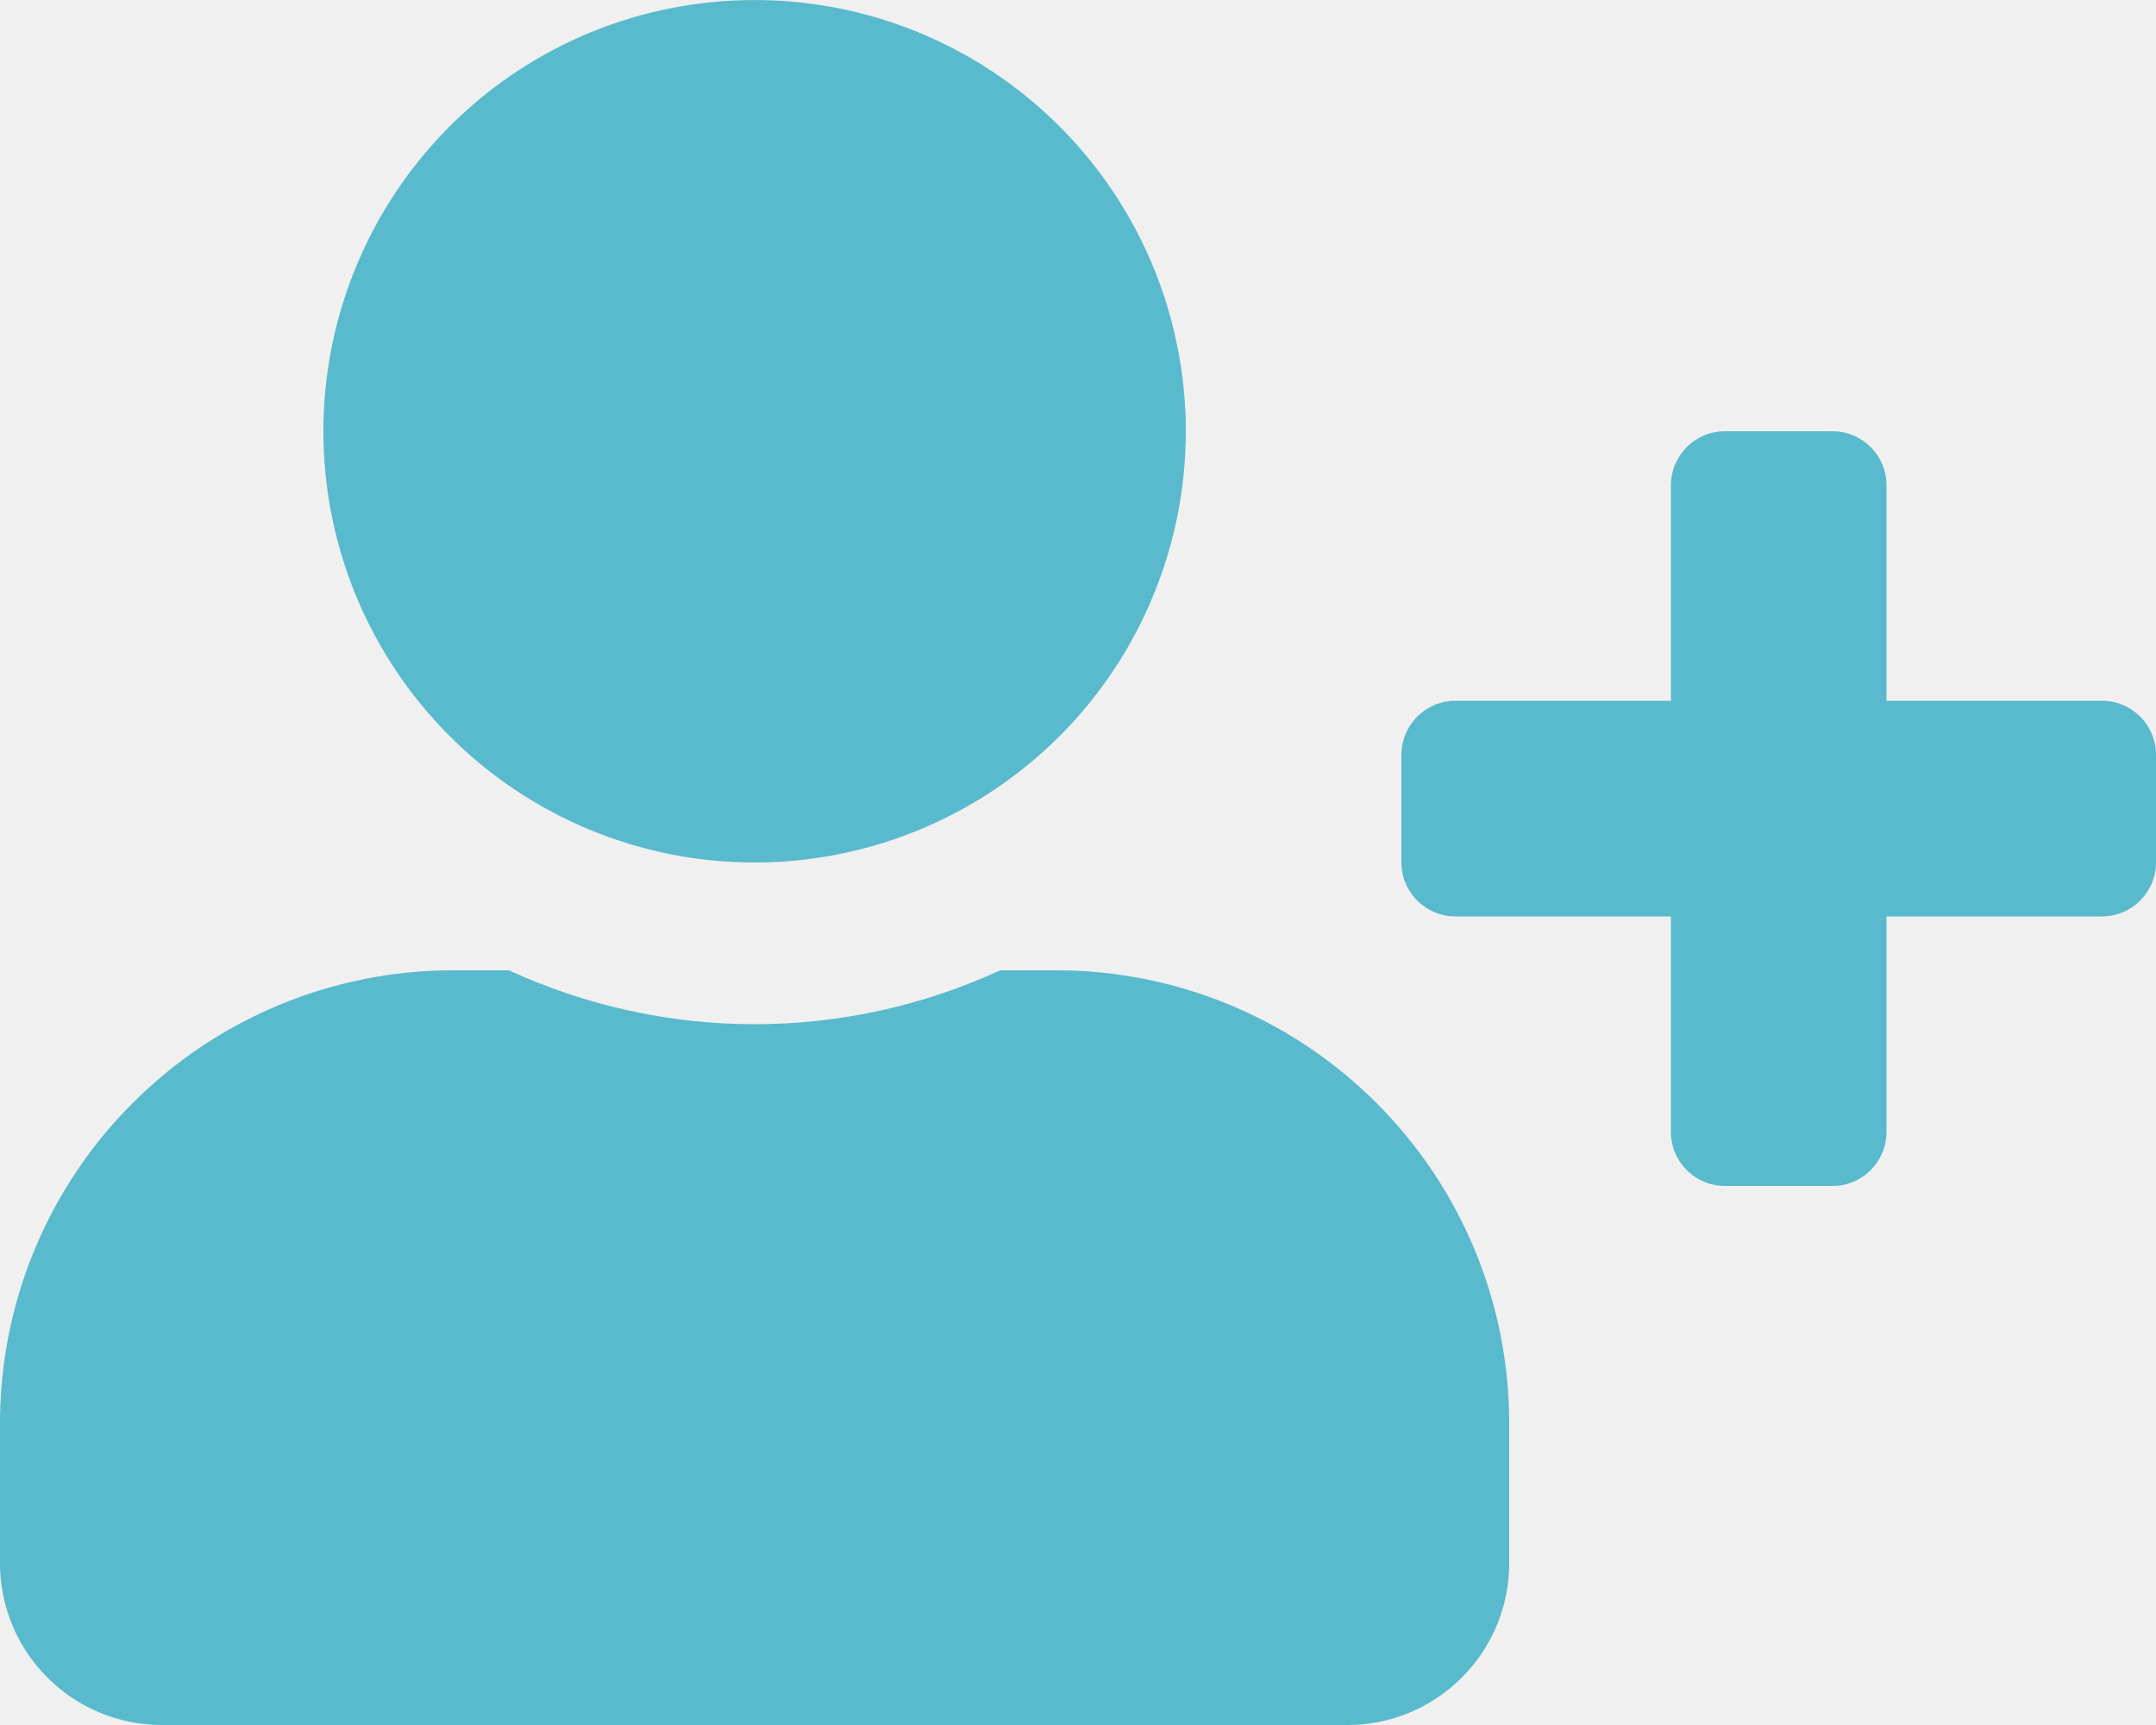
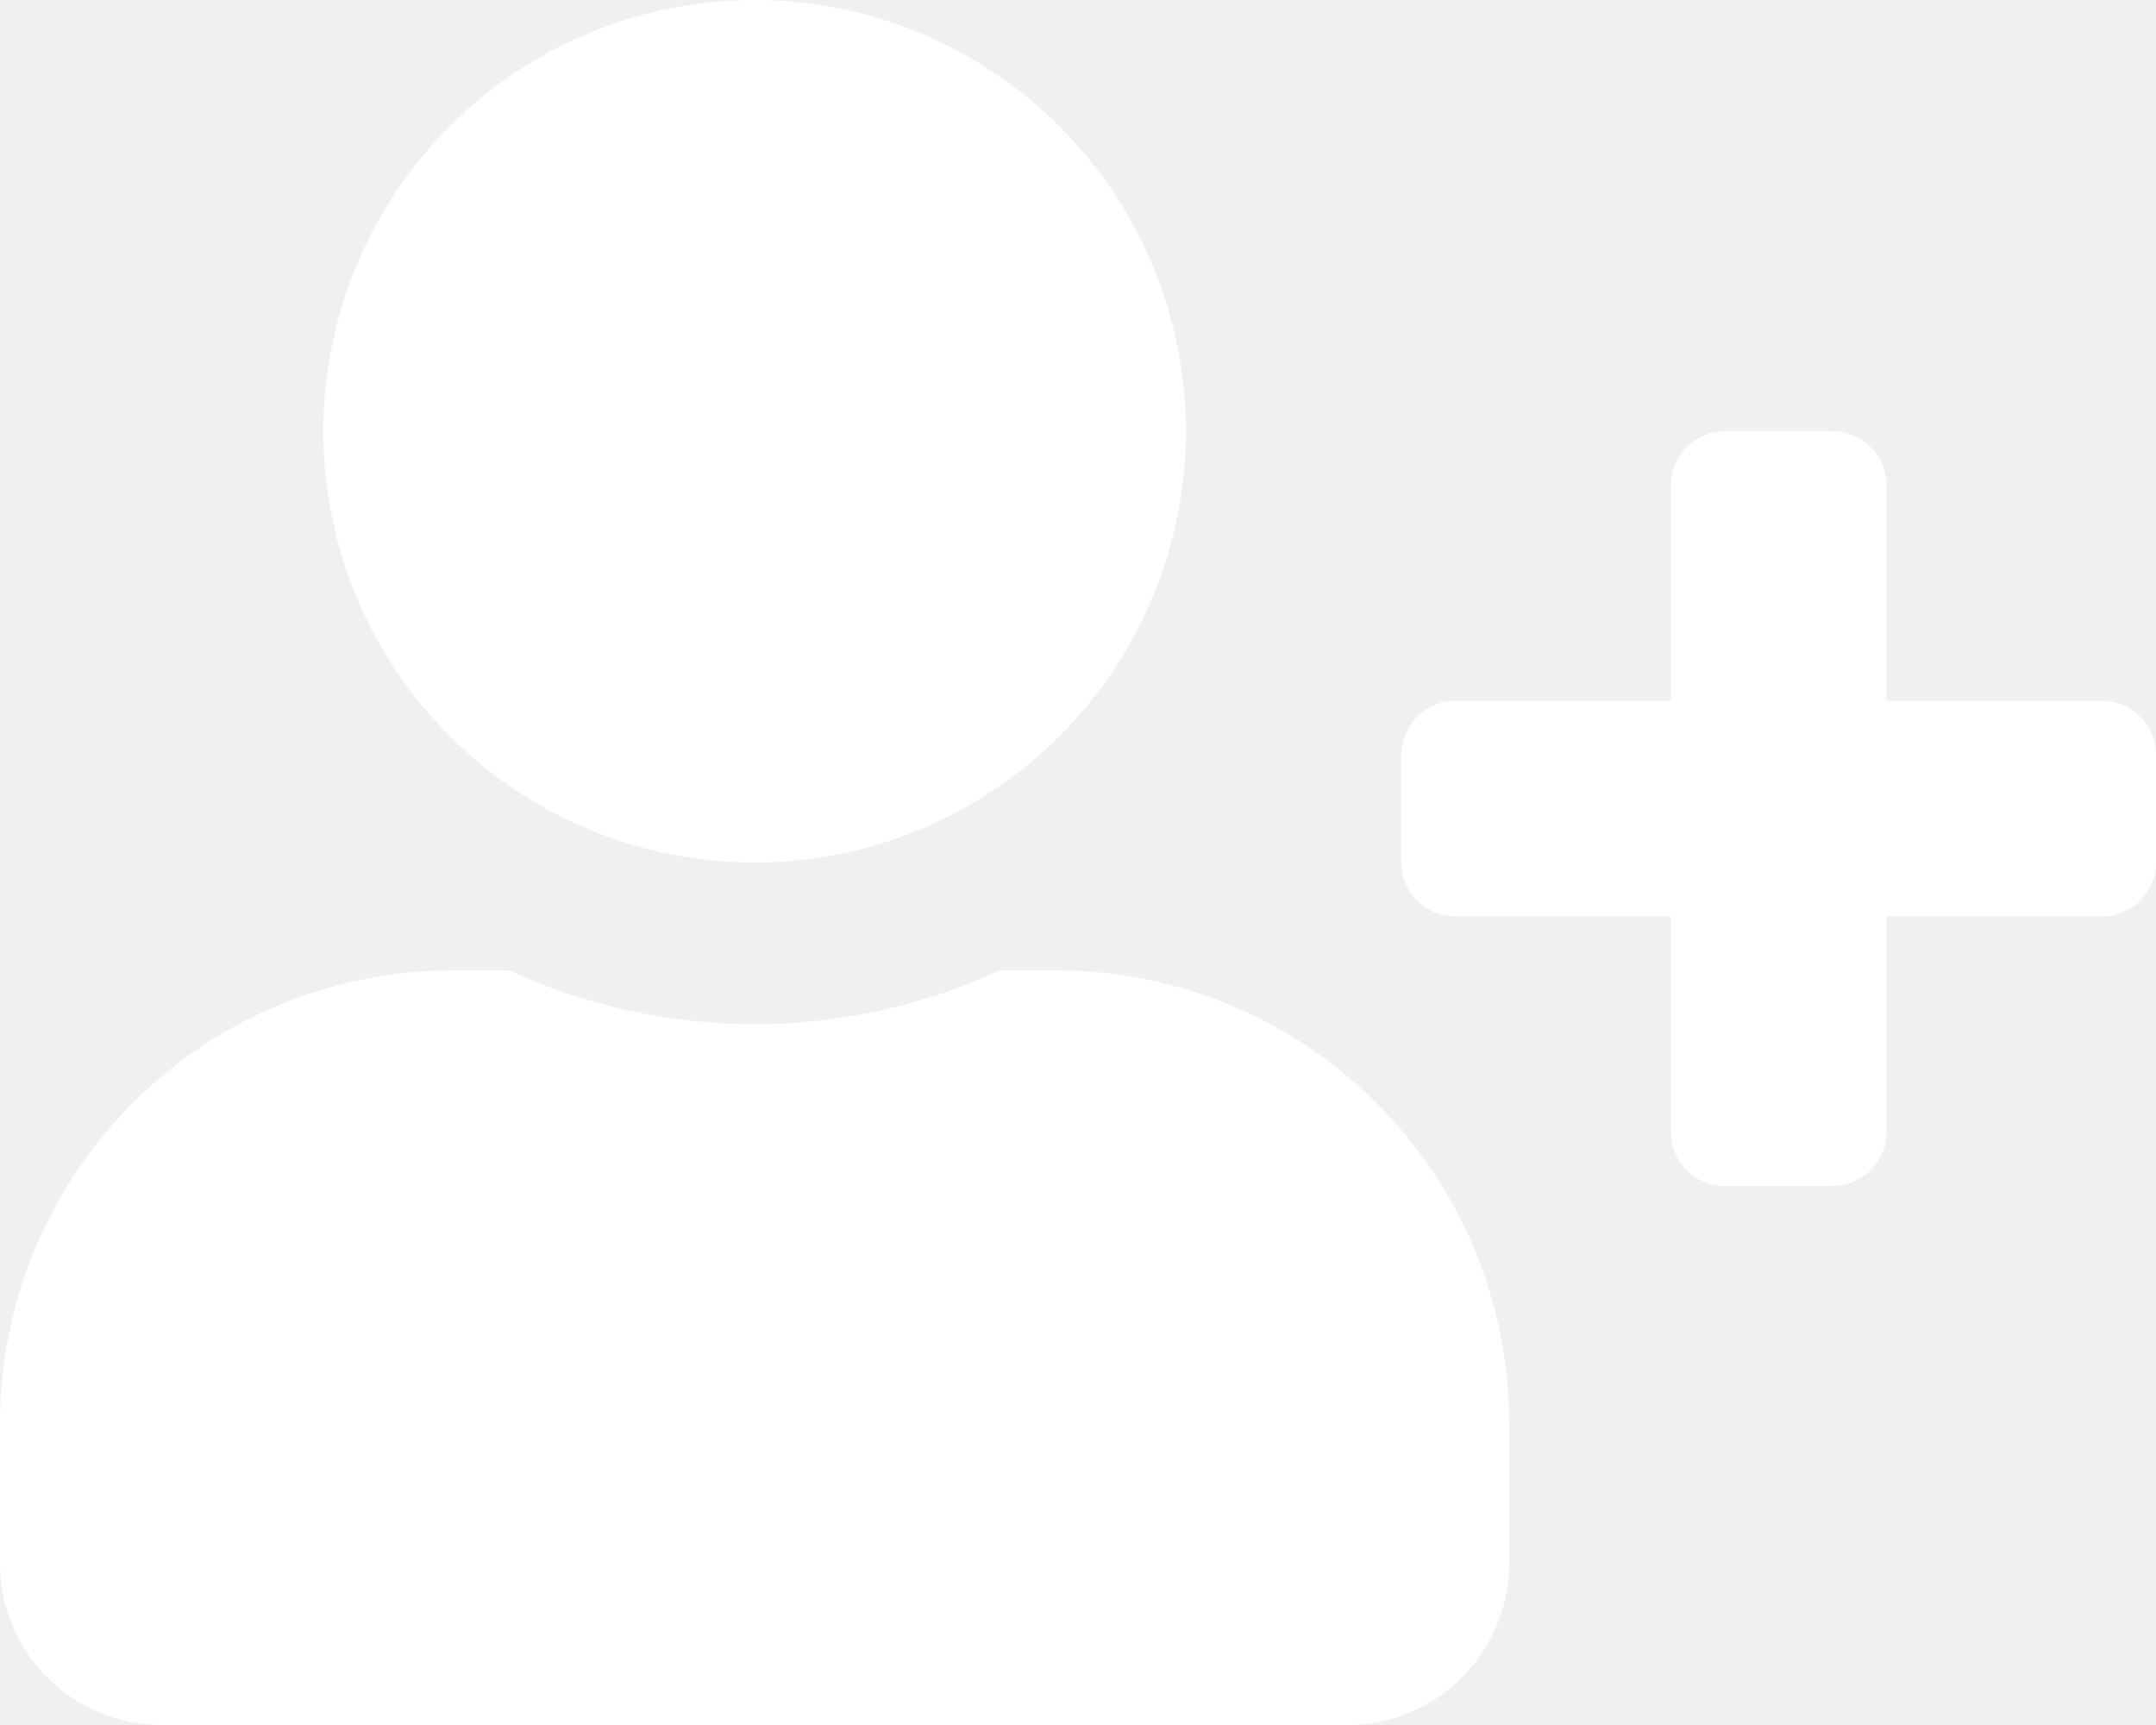
- <svg xmlns="http://www.w3.org/2000/svg" width="20" height="16" viewBox="0 0 20 16" fill="#58bacc">
-   <path d="M19.5 6.5H17.5V4.5C17.5 4.368 17.447 4.241 17.353 4.147C17.259 4.053 17.133 4 17 4H16C15.867 4 15.741 4.053 15.647 4.147C15.553 4.241 15.5 4.368 15.5 4.5V6.5H13.5C13.367 6.5 13.241 6.553 13.147 6.647C13.053 6.741 13 6.868 13 7V8C13 8.133 13.053 8.259 13.147 8.353C13.241 8.447 13.367 8.5 13.5 8.5H15.5V10.5C15.5 10.633 15.553 10.759 15.647 10.853C15.741 10.947 15.867 11 16 11H17C17.133 11 17.259 10.947 17.353 10.853C17.447 10.759 17.5 10.633 17.5 10.5V8.5H19.5C19.633 8.5 19.759 8.447 19.853 8.353C19.947 8.259 20 8.133 20 8V7C20 6.868 19.947 6.741 19.853 6.647C19.759 6.553 19.633 6.5 19.5 6.5ZM7 8C7.791 8 8.564 7.765 9.222 7.326C9.88 6.886 10.393 6.262 10.695 5.531C10.998 4.8 11.078 3.996 10.923 3.22C10.769 2.444 10.388 1.731 9.828 1.172C9.269 0.612 8.556 0.231 7.78 0.077C7.004 -0.077 6.2 0.002 5.469 0.304C4.738 0.607 4.114 1.12 3.674 1.778C3.235 2.436 3 3.209 3 4C3 5.061 3.421 6.078 4.172 6.828C4.922 7.579 5.939 8 7 8ZM9.8 9H9.278C8.564 9.329 7.786 9.5 7 9.5C6.213 9.5 5.436 9.329 4.721 9H4.2C3.086 9 2.018 9.443 1.231 10.231C0.443 11.018 0 12.086 0 13.2L0 14.5C0 14.898 0.158 15.279 0.44 15.56C0.721 15.842 1.102 16 1.5 16H12.5C12.898 16 13.279 15.842 13.56 15.56C13.842 15.279 14 14.898 14 14.5V13.2C14 12.086 13.557 11.018 12.769 10.231C11.982 9.443 10.914 9 9.8 9Z" fill="#58BACC" />
+ <svg xmlns="http://www.w3.org/2000/svg" width="20" height="16" viewBox="0 0 20 16" fill="#FFFFFF">
+   <path d="M19.5 6.5H17.5V4.5C17.5 4.368 17.447 4.241 17.353 4.147C17.259 4.053 17.133 4 17 4H16C15.867 4 15.741 4.053 15.647 4.147C15.553 4.241 15.5 4.368 15.5 4.5V6.5H13.5C13.367 6.5 13.241 6.553 13.147 6.647C13.053 6.741 13 6.868 13 7V8C13 8.133 13.053 8.259 13.147 8.353C13.241 8.447 13.367 8.5 13.5 8.5H15.5V10.5C15.5 10.633 15.553 10.759 15.647 10.853C15.741 10.947 15.867 11 16 11H17C17.133 11 17.259 10.947 17.353 10.853C17.447 10.759 17.5 10.633 17.5 10.5V8.5H19.5C19.633 8.5 19.759 8.447 19.853 8.353C19.947 8.259 20 8.133 20 8V7C20 6.868 19.947 6.741 19.853 6.647C19.759 6.553 19.633 6.5 19.5 6.5ZM7 8C7.791 8 8.564 7.765 9.222 7.326C9.88 6.886 10.393 6.262 10.695 5.531C10.998 4.8 11.078 3.996 10.923 3.22C10.769 2.444 10.388 1.731 9.828 1.172C9.269 0.612 8.556 0.231 7.78 0.077C7.004 -0.077 6.2 0.002 5.469 0.304C4.738 0.607 4.114 1.12 3.674 1.778C3.235 2.436 3 3.209 3 4C3 5.061 3.421 6.078 4.172 6.828C4.922 7.579 5.939 8 7 8ZM9.8 9H9.278C8.564 9.329 7.786 9.5 7 9.5C6.213 9.5 5.436 9.329 4.721 9H4.2C3.086 9 2.018 9.443 1.231 10.231C0.443 11.018 0 12.086 0 13.2L0 14.5C0 14.898 0.158 15.279 0.44 15.56C0.721 15.842 1.102 16 1.5 16H12.5C12.898 16 13.279 15.842 13.56 15.56C13.842 15.279 14 14.898 14 14.5V13.2C14 12.086 13.557 11.018 12.769 10.231C11.982 9.443 10.914 9 9.8 9Z" fill="#FFFFFF" />
</svg>
